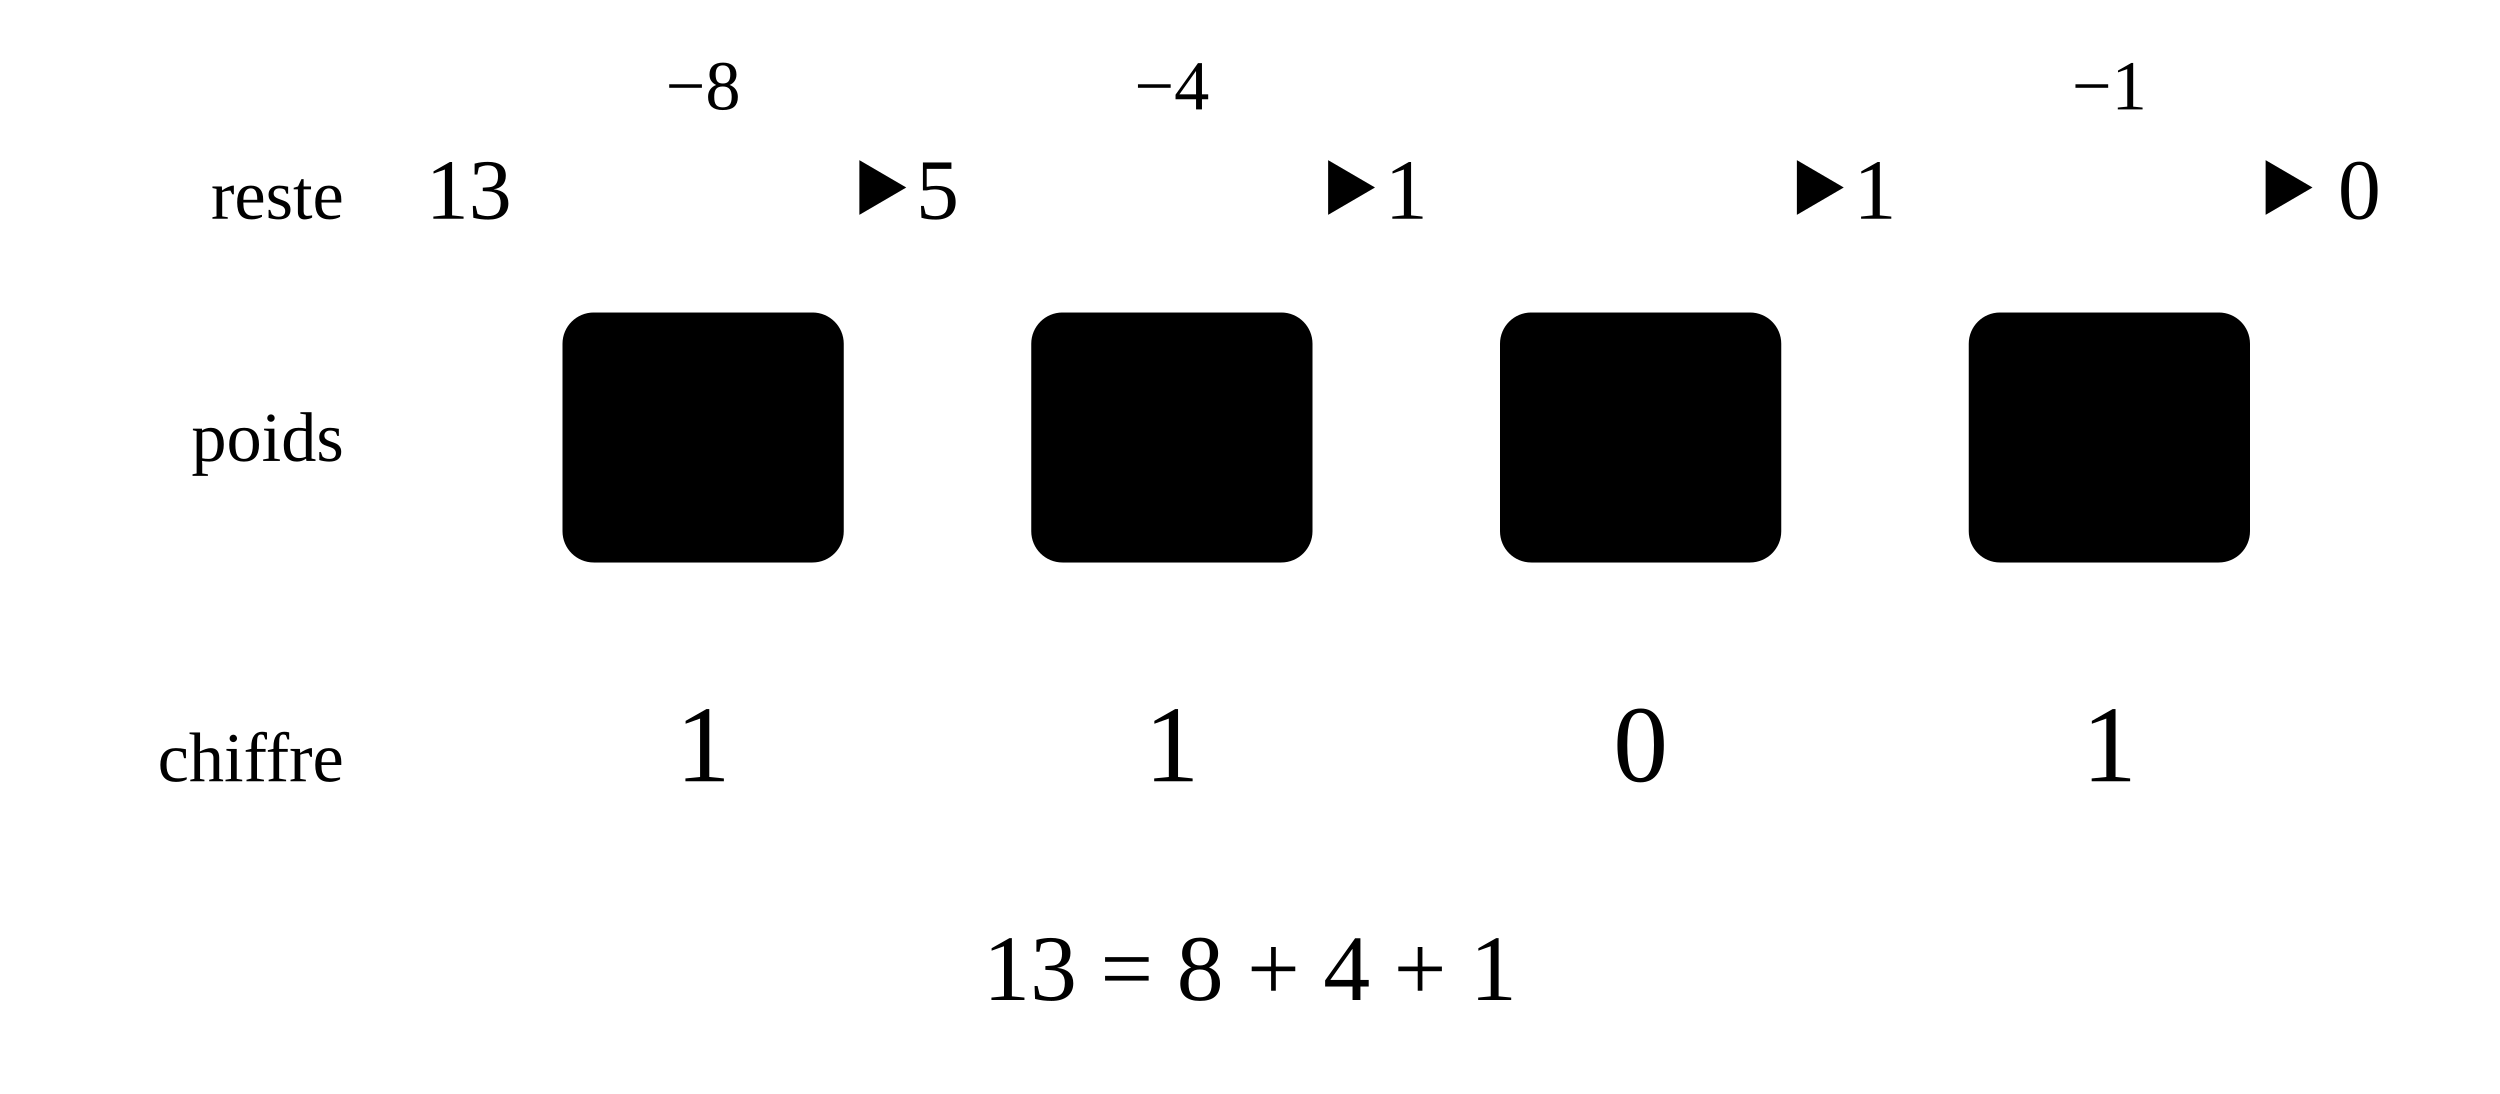
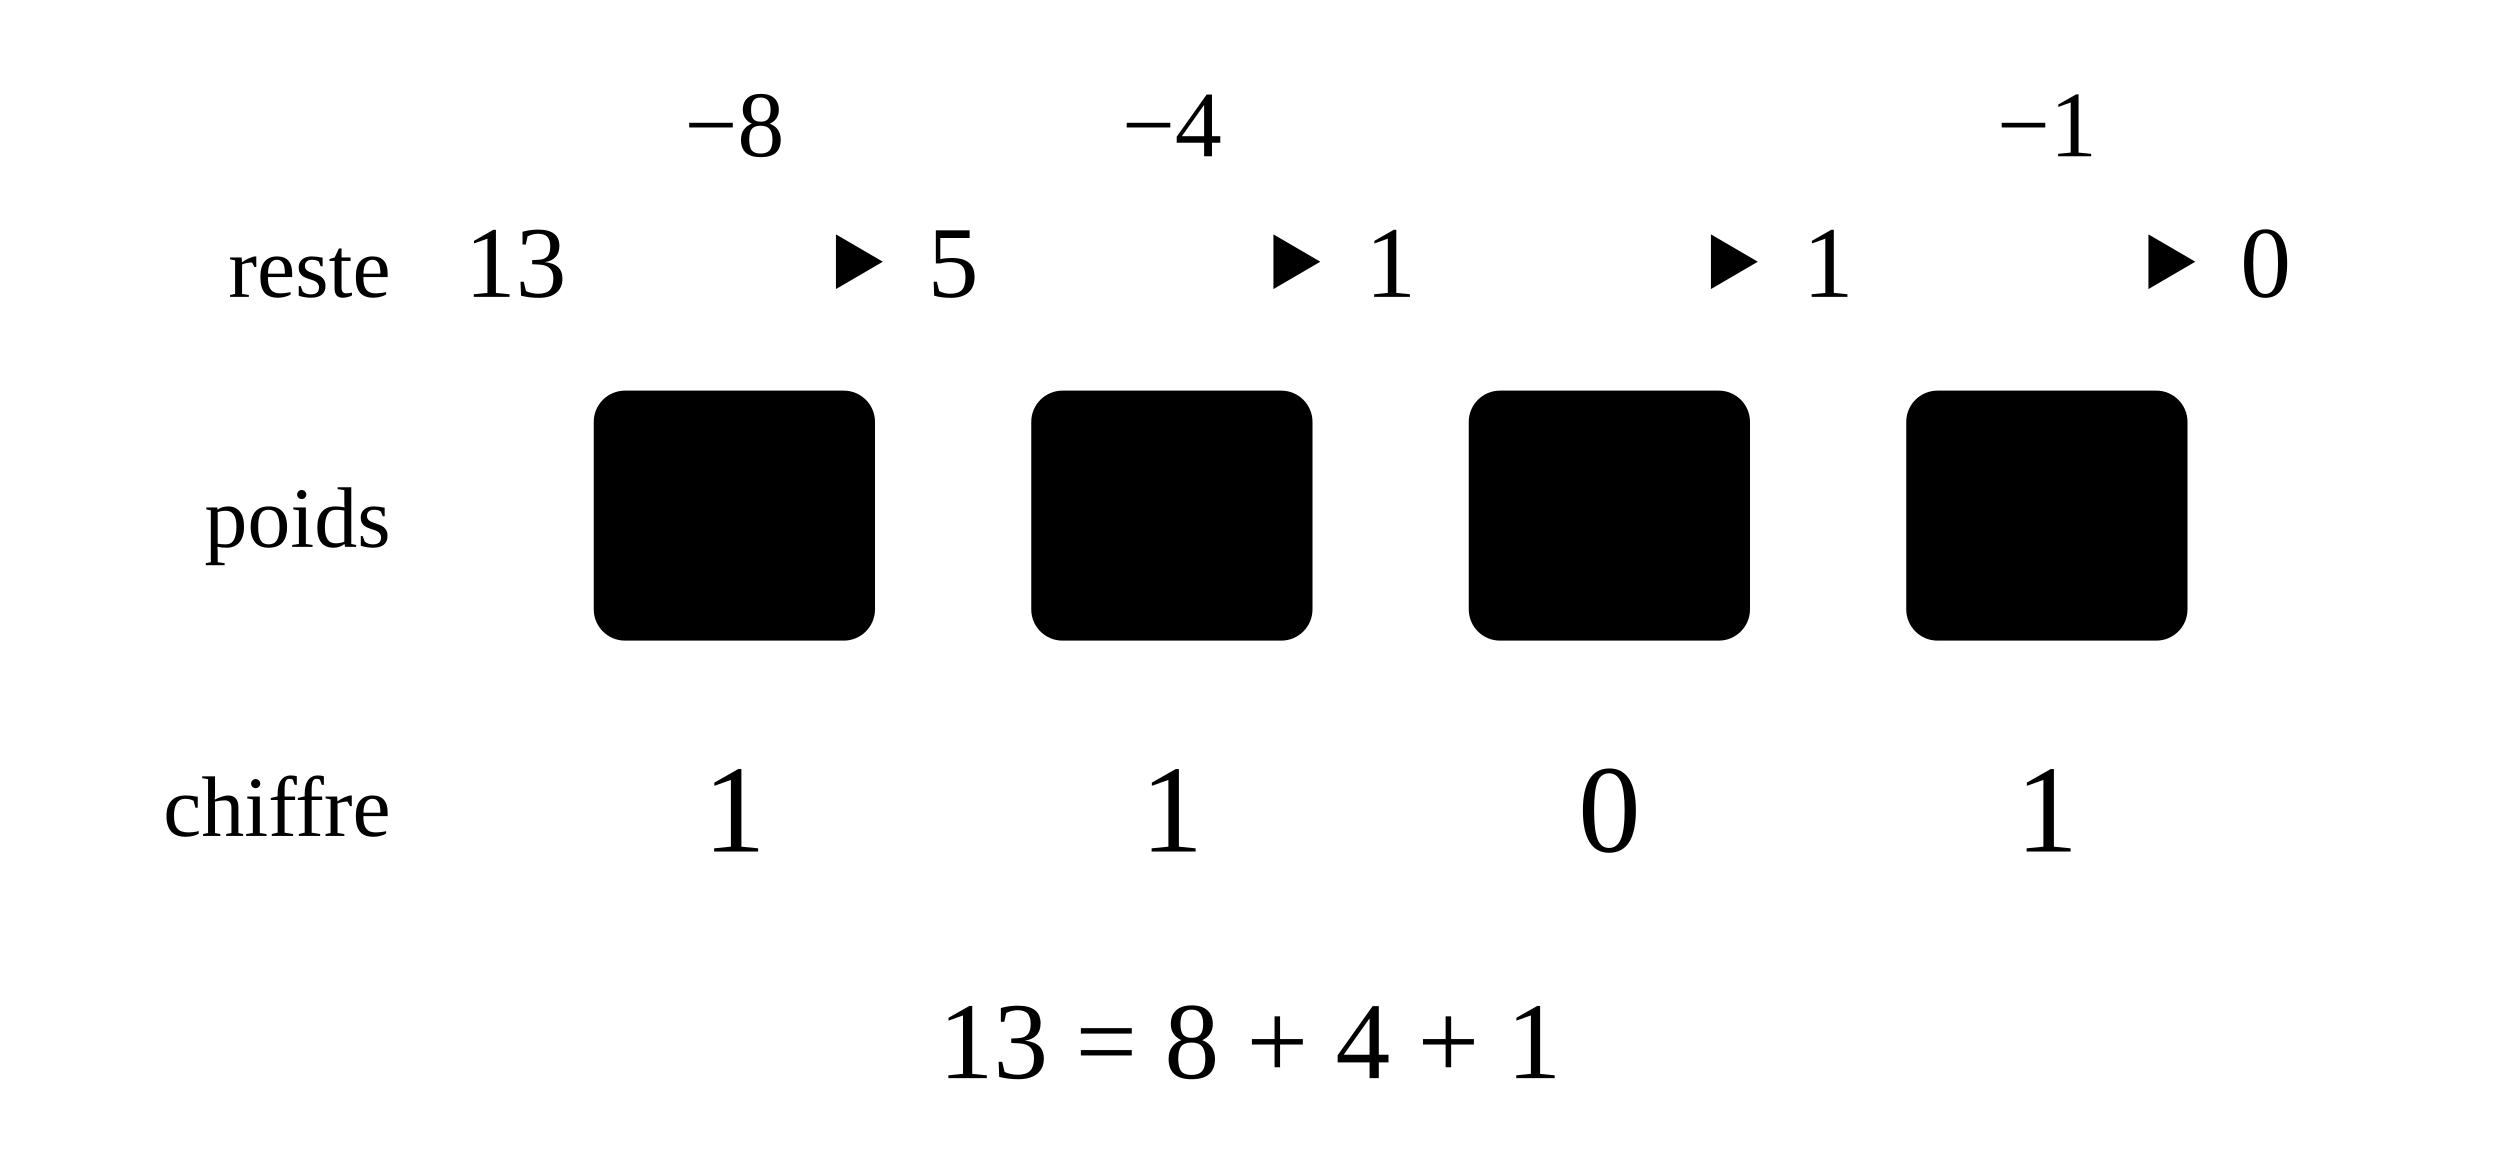
- <svg xmlns="http://www.w3.org/2000/svg" viewBox="0 0 640 280">
-   <g font-size="18" class="texte-doux" text-anchor="end">
-     <text x="88" y="56">reste</text>
-     <text x="88" y="118">poids</text>
-     <text x="88" y="200">chiffre</text>
+ <svg xmlns="http://www.w3.org/2000/svg" viewBox="0 0 640 296">
+   <g font-size="22" class="texte-doux" text-anchor="end">
+     <text x="100" y="76">reste</text>
+     <text x="100" y="140">poids</text>
+     <text x="100" y="214">chiffre</text>
  </g>
-   <g font-size="18" text-anchor="middle" class="texte-accent">
-     <text x="180" y="28">−8</text>
-     <text x="300" y="28">−4</text>
-     <text x="540" y="28">−1</text>
+   <g font-size="24" text-anchor="middle" class="texte-accent">
+     <text x="188" y="40">−8</text>
+     <text x="300" y="40">−4</text>
+     <text x="524" y="40">−1</text>
  </g>
  <g>
-     <line x1="140" y1="48" x2="222" y2="48" class="accent" />
-     <polygon points="220,41 232,48 220,55" class="accent-plein" />
-     <line x1="256" y1="48" x2="342" y2="48" class="accent" />
-     <polygon points="340,41 352,48 340,55" class="accent-plein" />
-     <line x1="376" y1="48" x2="462" y2="48" class="trait" />
-     <polygon points="460,41 472,48 460,55" class="plein" />
-     <line x1="496" y1="48" x2="582" y2="48" class="accent" />
-     <polygon points="580,41 592,48 580,55" class="accent-plein" />
+     <line x1="156" y1="67" x2="216" y2="67" class="accent" />
+     <polygon points="214,60 226,67 214,74" class="accent-plein" />
+     <line x1="260" y1="67" x2="328" y2="67" class="accent" />
+     <polygon points="326,60 338,67 326,74" class="accent-plein" />
+     <line x1="372" y1="67" x2="440" y2="67" class="trait" />
+     <polygon points="438,60 450,67 438,74" class="plein" />
+     <line x1="484" y1="67" x2="552" y2="67" class="accent" />
+     <polygon points="550,60 562,67 550,74" class="accent-plein" />
  </g>
-   <g font-size="22" text-anchor="middle" class="texte">
-     <text x="120" y="56">13</text>
-     <text x="240" y="56">5</text>
-     <text x="360" y="56">1</text>
-     <text x="480" y="56">1</text>
-     <text x="604" y="56">0</text>
+   <g font-size="26" text-anchor="middle" class="texte">
+     <text x="132" y="76">13</text>
+     <text x="244" y="76">5</text>
+     <text x="356" y="76">1</text>
+     <text x="468" y="76">1</text>
+     <text x="580" y="76">0</text>
  </g>
  <g>
-     <rect x="144" y="80" width="72" height="64" rx="8" class="accent fond" />
-     <rect x="264" y="80" width="72" height="64" rx="8" class="accent fond" />
-     <rect x="384" y="80" width="72" height="64" rx="8" class="doux fond" />
-     <rect x="504" y="80" width="72" height="64" rx="8" class="accent fond" />
+     <rect x="152" y="100" width="72" height="64" rx="8" class="accent fond" />
+     <rect x="264" y="100" width="72" height="64" rx="8" class="accent fond" />
+     <rect x="376" y="100" width="72" height="64" rx="8" class="doux fond" />
+     <rect x="488" y="100" width="72" height="64" rx="8" class="accent fond" />
  </g>
-   <g font-size="24" text-anchor="middle">
-     <text x="180" y="121" class="texte-accent">8</text>
-     <text x="300" y="121" class="texte-accent">4</text>
-     <text x="420" y="121" class="texte-doux">2</text>
-     <text x="540" y="121" class="texte-accent">1</text>
+   <g font-size="28" text-anchor="middle">
+     <text x="188" y="142" class="texte-accent">8</text>
+     <text x="300" y="142" class="texte-accent">4</text>
+     <text x="412" y="142" class="texte-doux">2</text>
+     <text x="524" y="142" class="texte-accent">1</text>
  </g>
-   <g font-size="28" text-anchor="middle" class="texte">
-     <text x="180" y="200">1</text>
-     <text x="300" y="200">1</text>
-     <text x="420" y="200">0</text>
-     <text x="540" y="200">1</text>
+   <g font-size="32" text-anchor="middle" class="texte">
+     <text x="188" y="218">1</text>
+     <text x="300" y="218">1</text>
+     <text x="412" y="218">0</text>
+     <text x="524" y="218">1</text>
  </g>
-   <text x="320" y="256" font-size="24" text-anchor="middle" class="texte">13 = 8 + 4 + 1</text>
+   <text x="320" y="276" font-size="28" text-anchor="middle" class="texte">13 = 8 + 4 + 1</text>
</svg>
